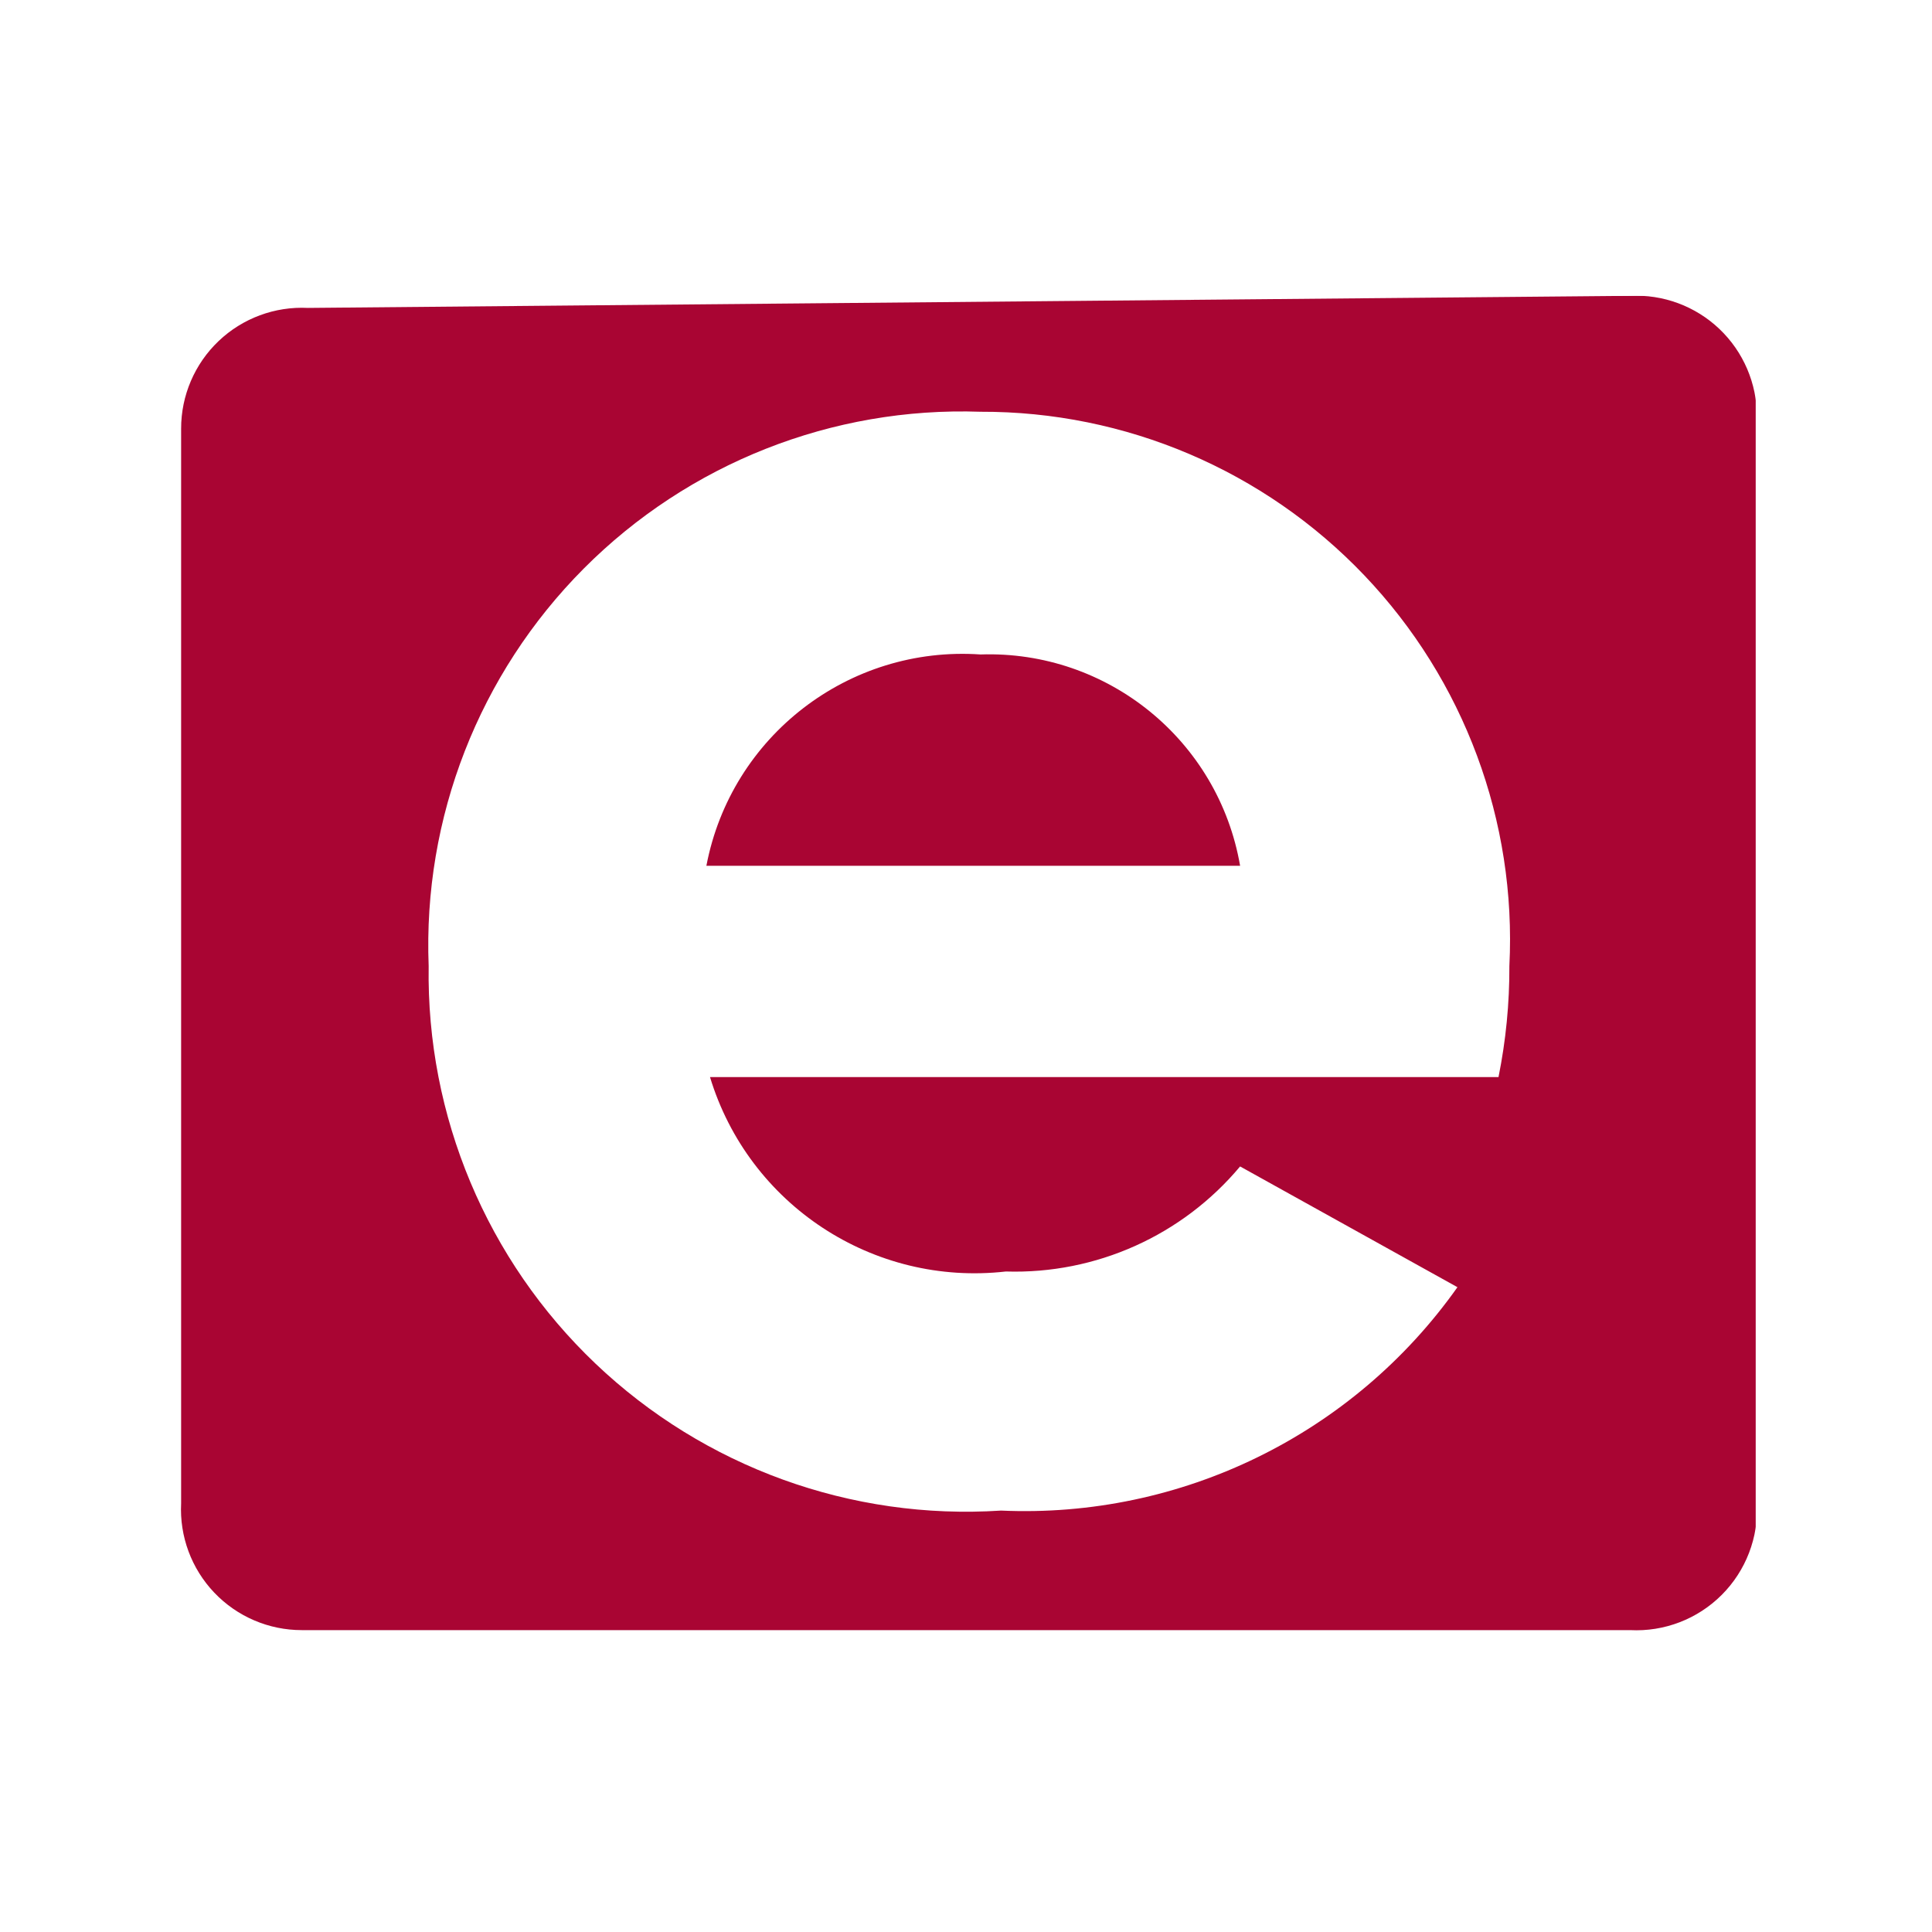
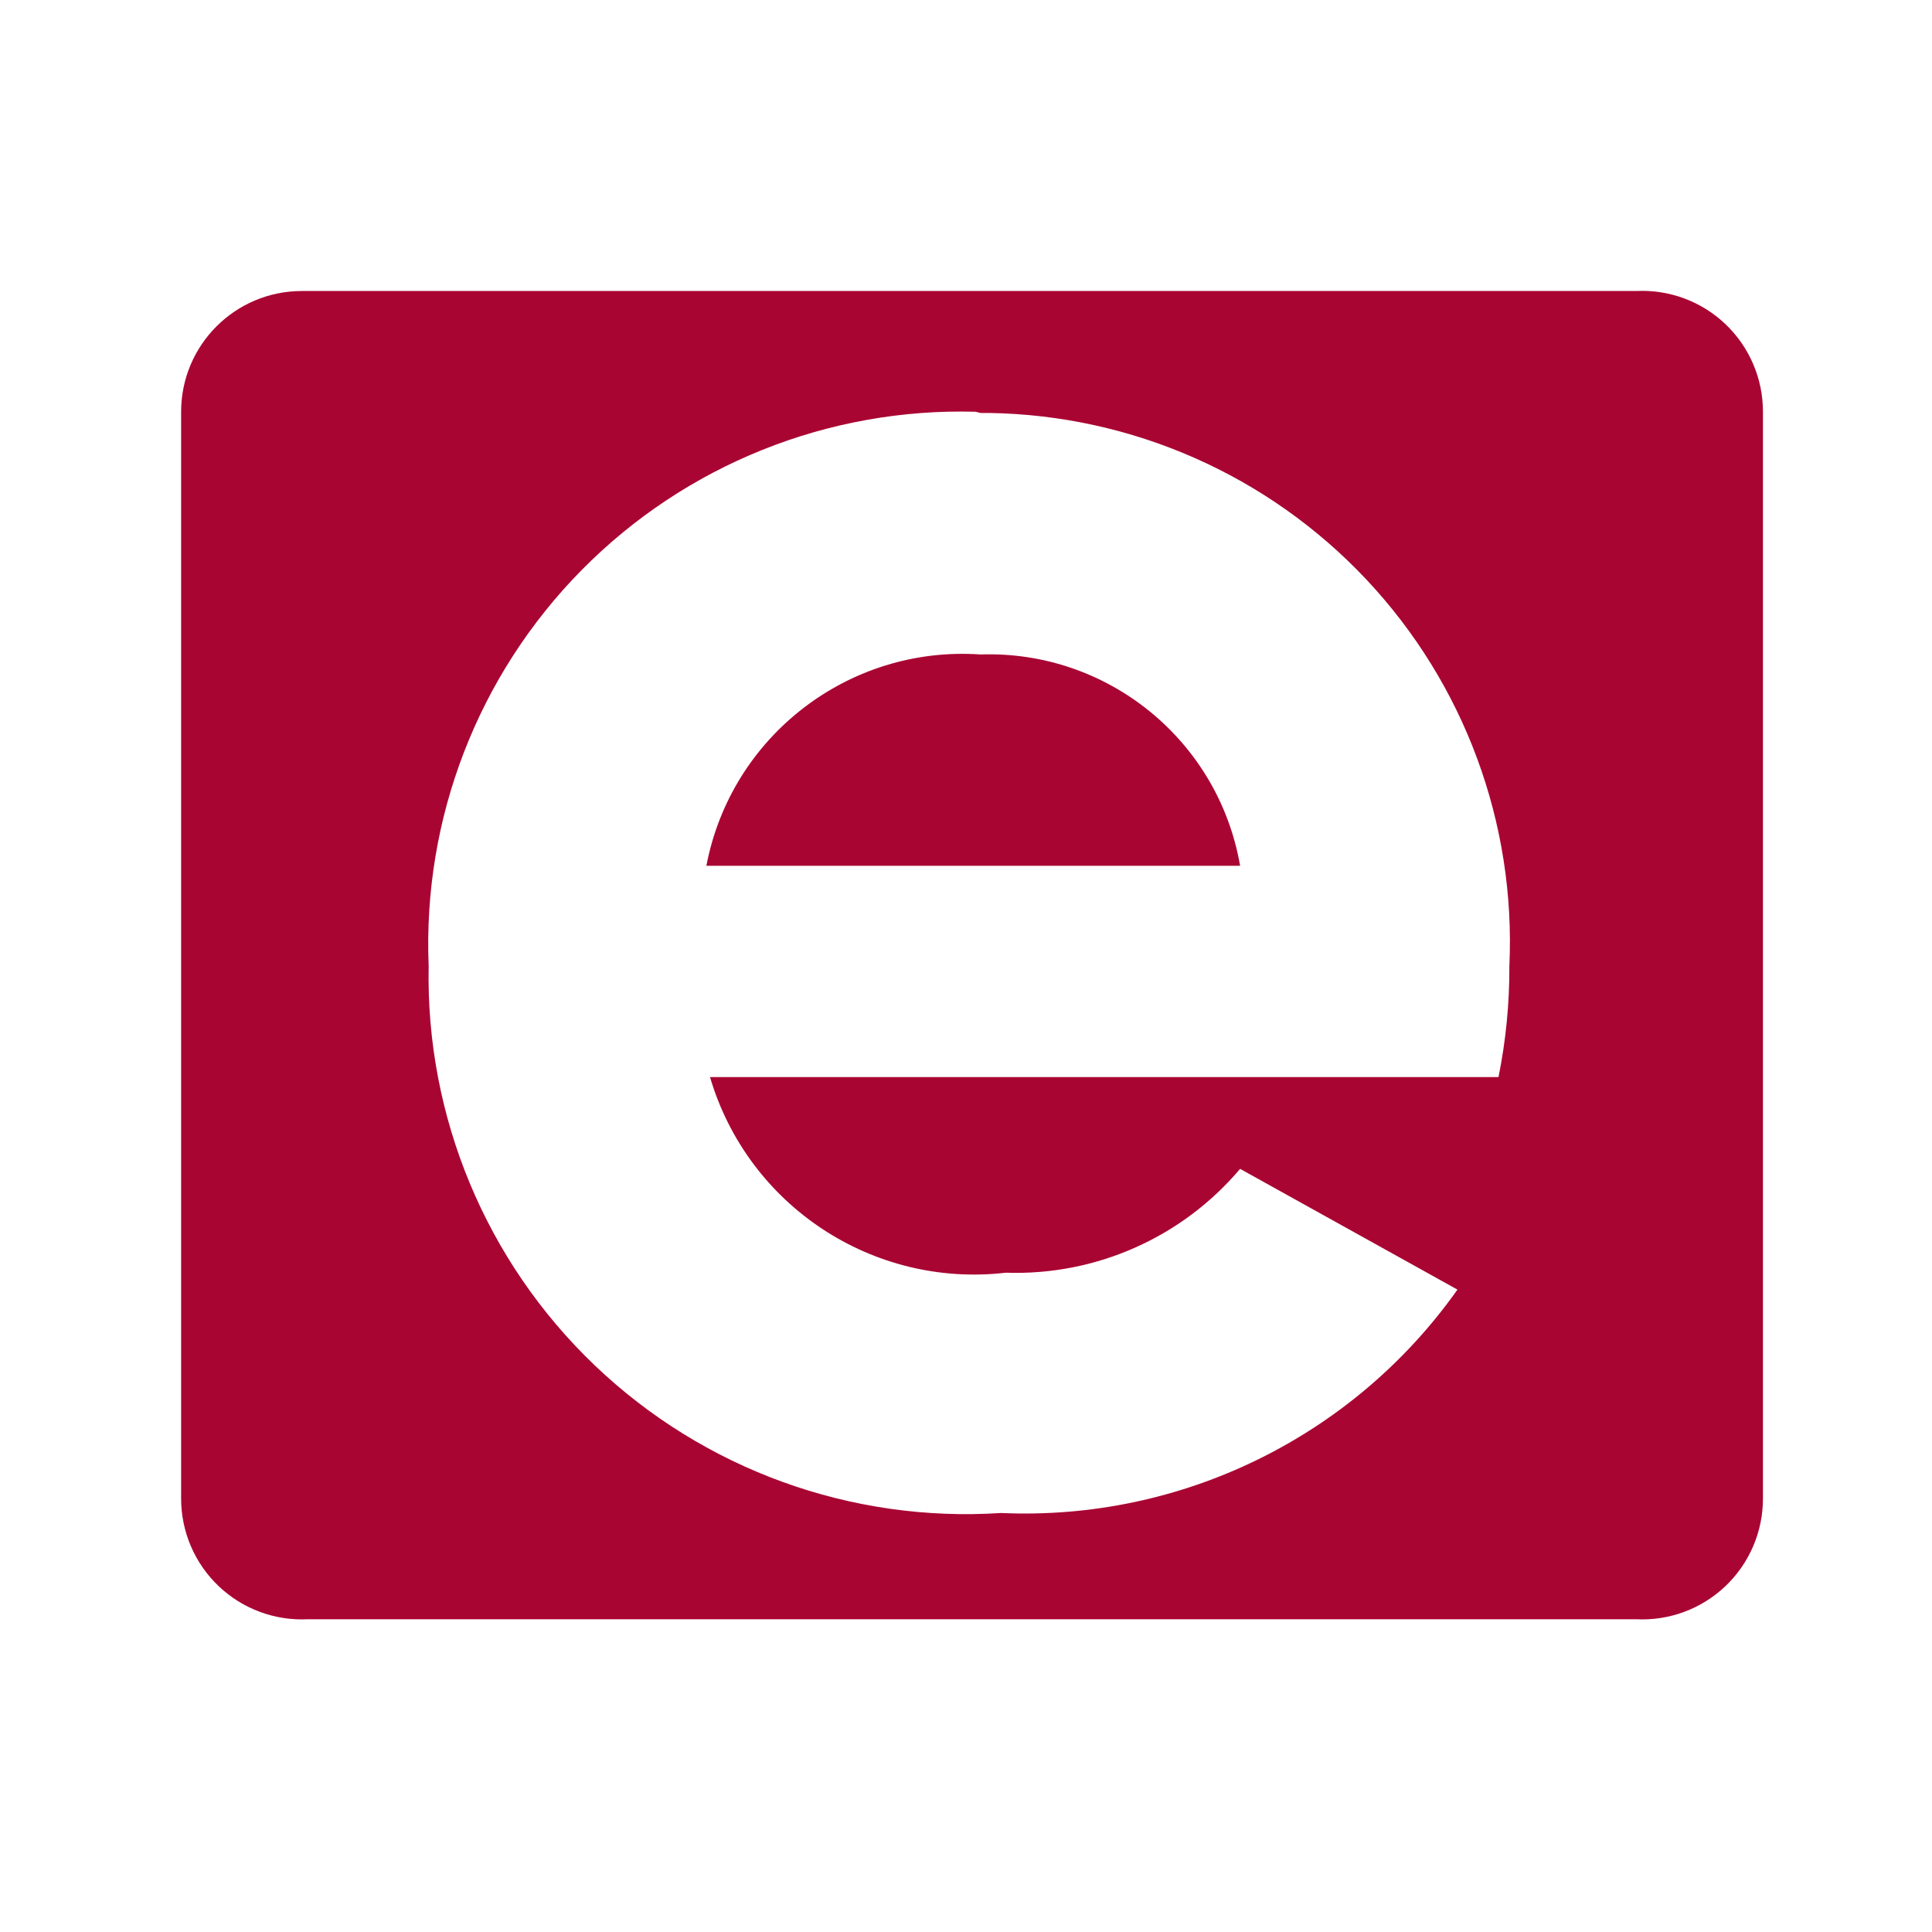
<svg xmlns="http://www.w3.org/2000/svg" id="Calque_1" data-name="Calque 1" viewBox="0 0 16 16">
  <defs>
-     <style>.cls-1{filter:url(#luminosity-noclip);}.cls-2{mask:url(#mask);}.cls-3{fill:#a90533;}</style>
-     <filter id="luminosity-noclip" x="1.45" y="2.45" width="13.09" height="11.09" filterUnits="userSpaceOnUse" color-interpolation-filters="sRGB">
-       <feFlood flood-color="#fff" result="bg" />
-       <feBlend in="SourceGraphic" in2="bg" />
-     </filter>
-     <mask id="mask" x="1.45" y="2.45" width="13.09" height="11.09" maskUnits="userSpaceOnUse">
-       <path class="cls-1" d="M8.33,10.53a2.43,2.43,0,0,0,1.94-.87l1.8,1a4.39,4.39,0,0,1-3.78,1.85A4.45,4.45,0,0,1,3.55,8,4.42,4.42,0,0,1,8.12,3.41,4.37,4.37,0,0,1,12.5,8a4.56,4.56,0,0,1-.09.92H5.88A2.29,2.29,0,0,0,8.33,10.53Zm1.94-3.36A2.11,2.11,0,0,0,8.12,5.42,2.16,2.16,0,0,0,5.85,7.17Z" />
-     </mask>
+     <style>.cls-1{fill:#a90533;}</style>
  </defs>
-   <g class="cls-2">
-     <path class="cls-3" d="M13.5,2.45a1,1,0,0,1,1.05,1v9a1,1,0,0,1-1.05,1.05H2.5a1,1,0,0,1-1-1.05V3.55a1,1,0,0,1,1.05-1Z" />
-   </g>
+   <path class="cls-1" d="M8.12,5.42A2.16,2.16,0,0,0,5.85,7.17h4.42A2.11,2.11,0,0,0,8.12,5.42m0-2h.07A4.38,4.38,0,0,1,12.5,8h0a4.56,4.56,0,0,1-.09.92H5.88a2.28,2.28,0,0,0,2.45,1.62,2.43,2.43,0,0,0,1.94-.86l1.8,1a4.39,4.39,0,0,1-3.78,1.85A4.45,4.45,0,0,1,3.55,8,4.41,4.41,0,0,1,8.08,3.41m5.42-1-11,0a1,1,0,0,0-1,1v9a1,1,0,0,0,1.05,1h11a1,1,0,0,0,1.05-1v-9a1,1,0,0,0-1.05-1" />
</svg>
